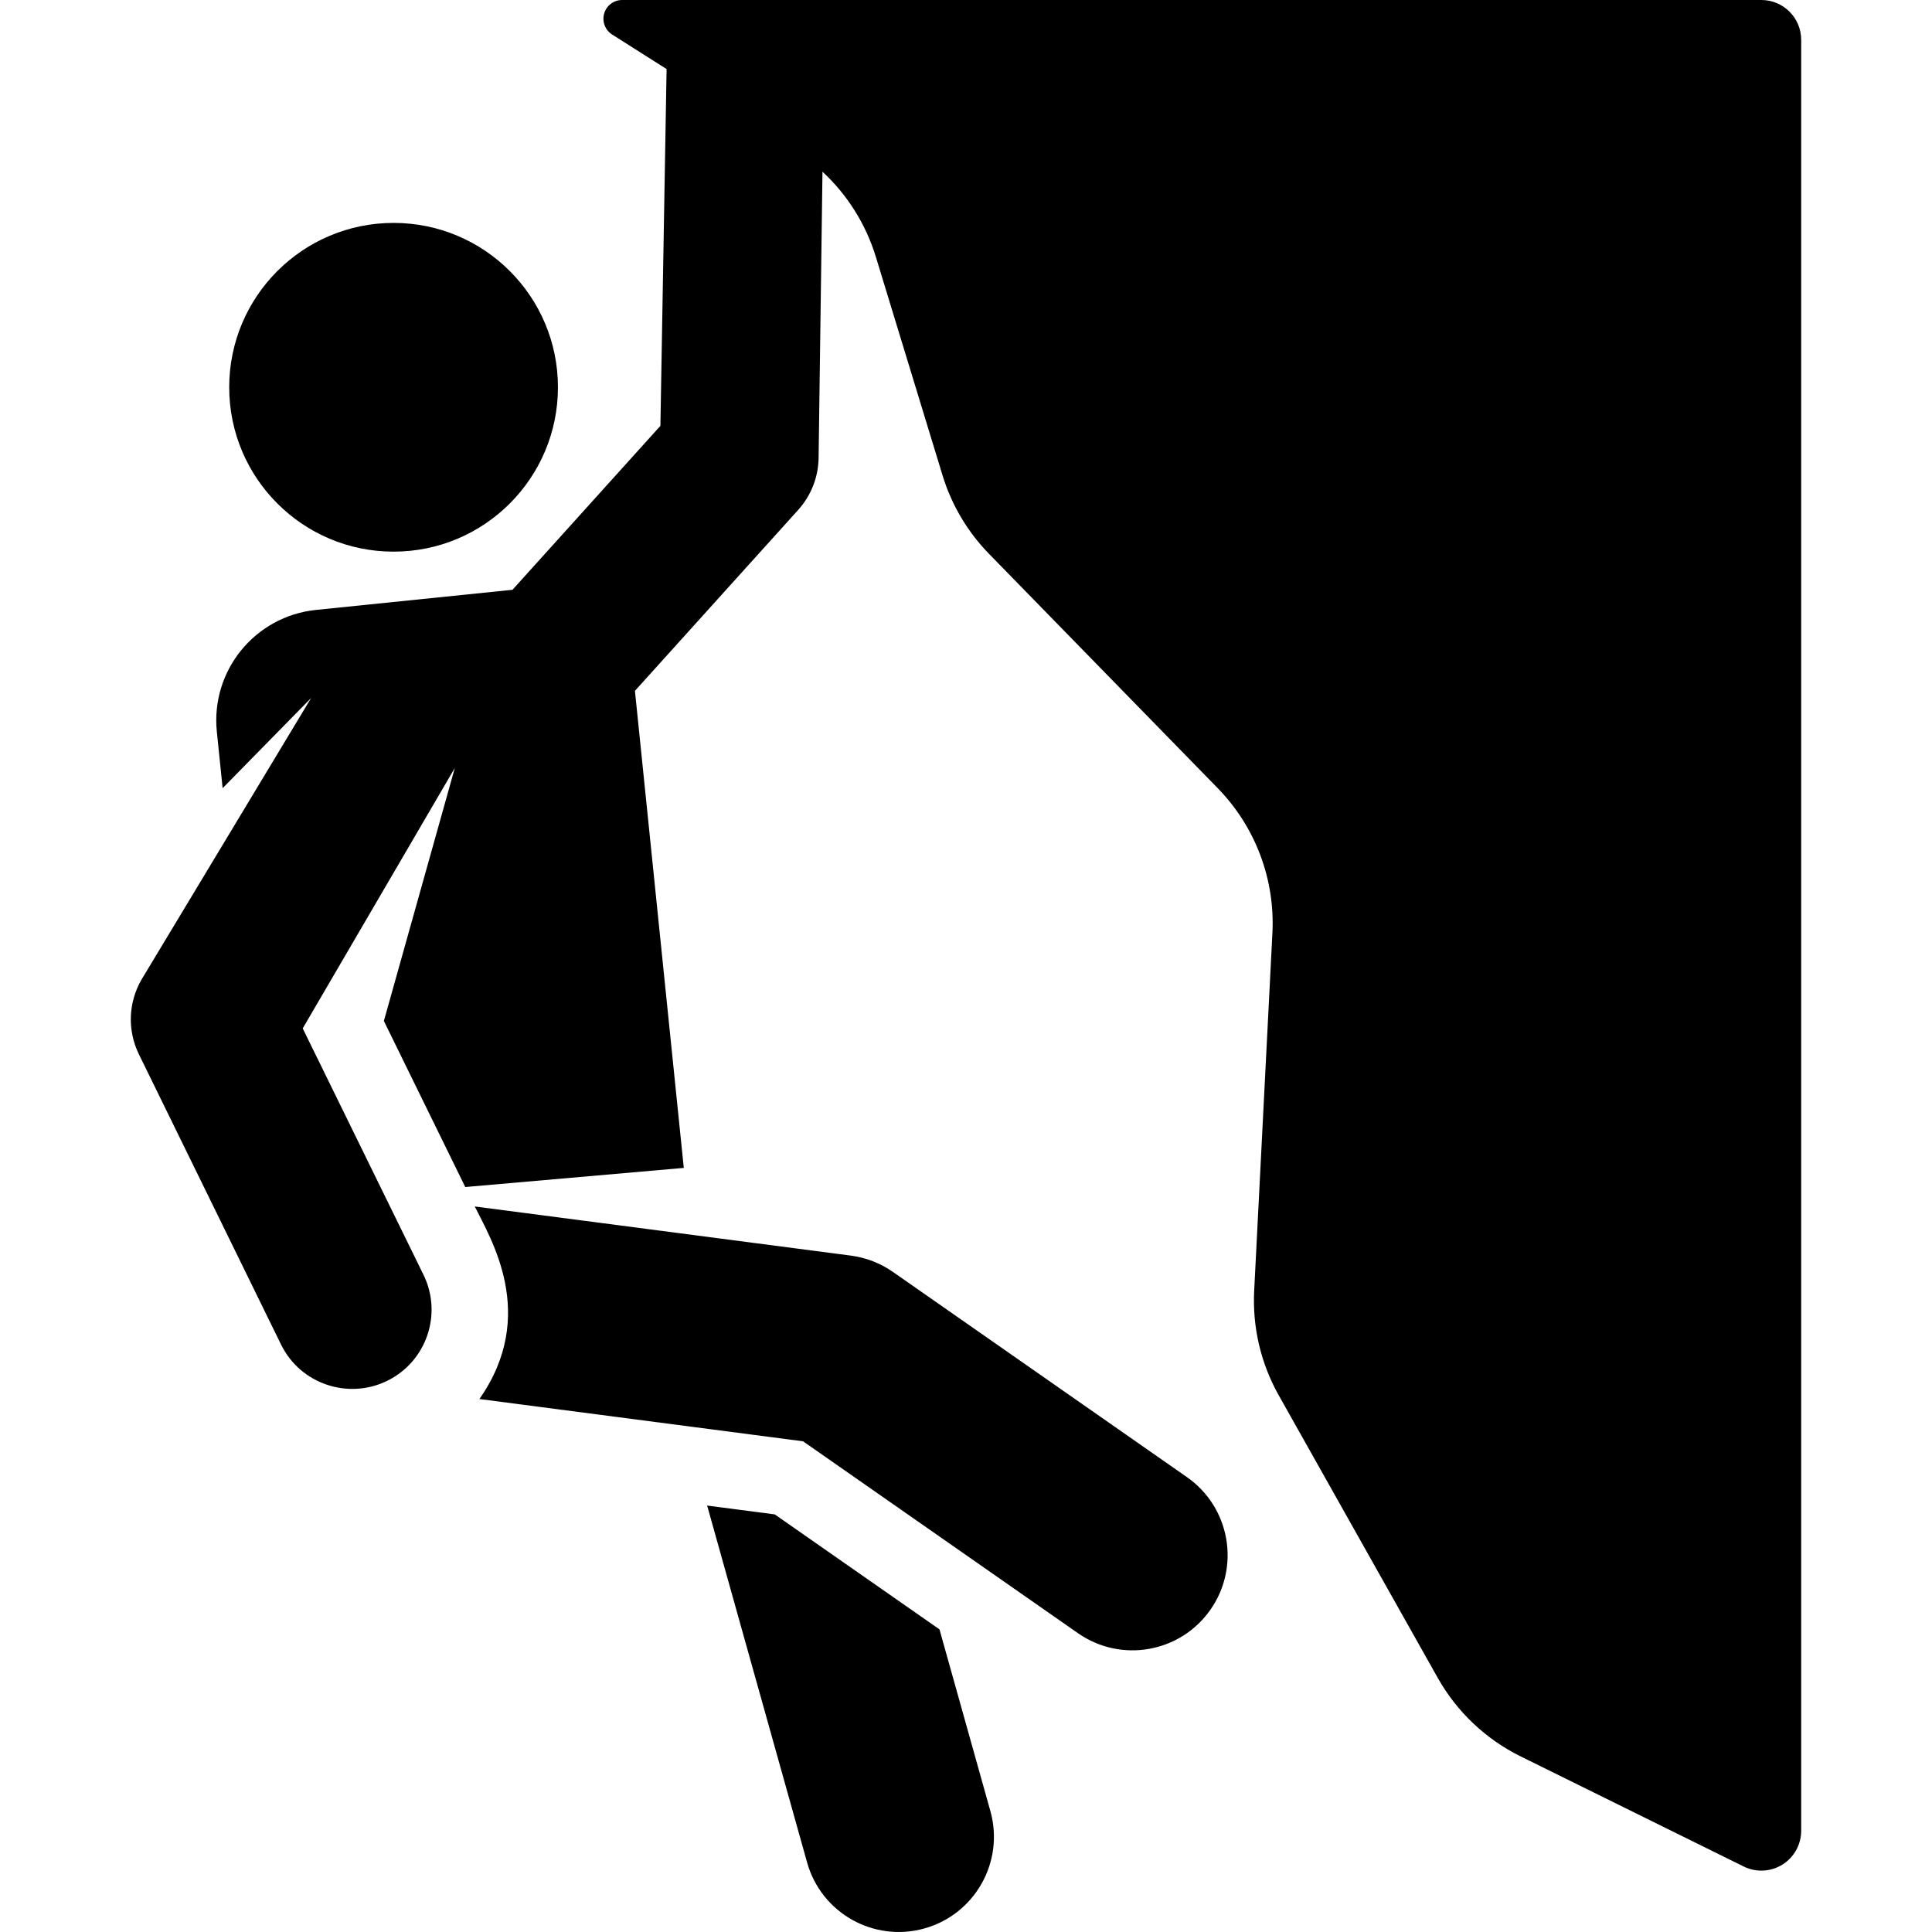
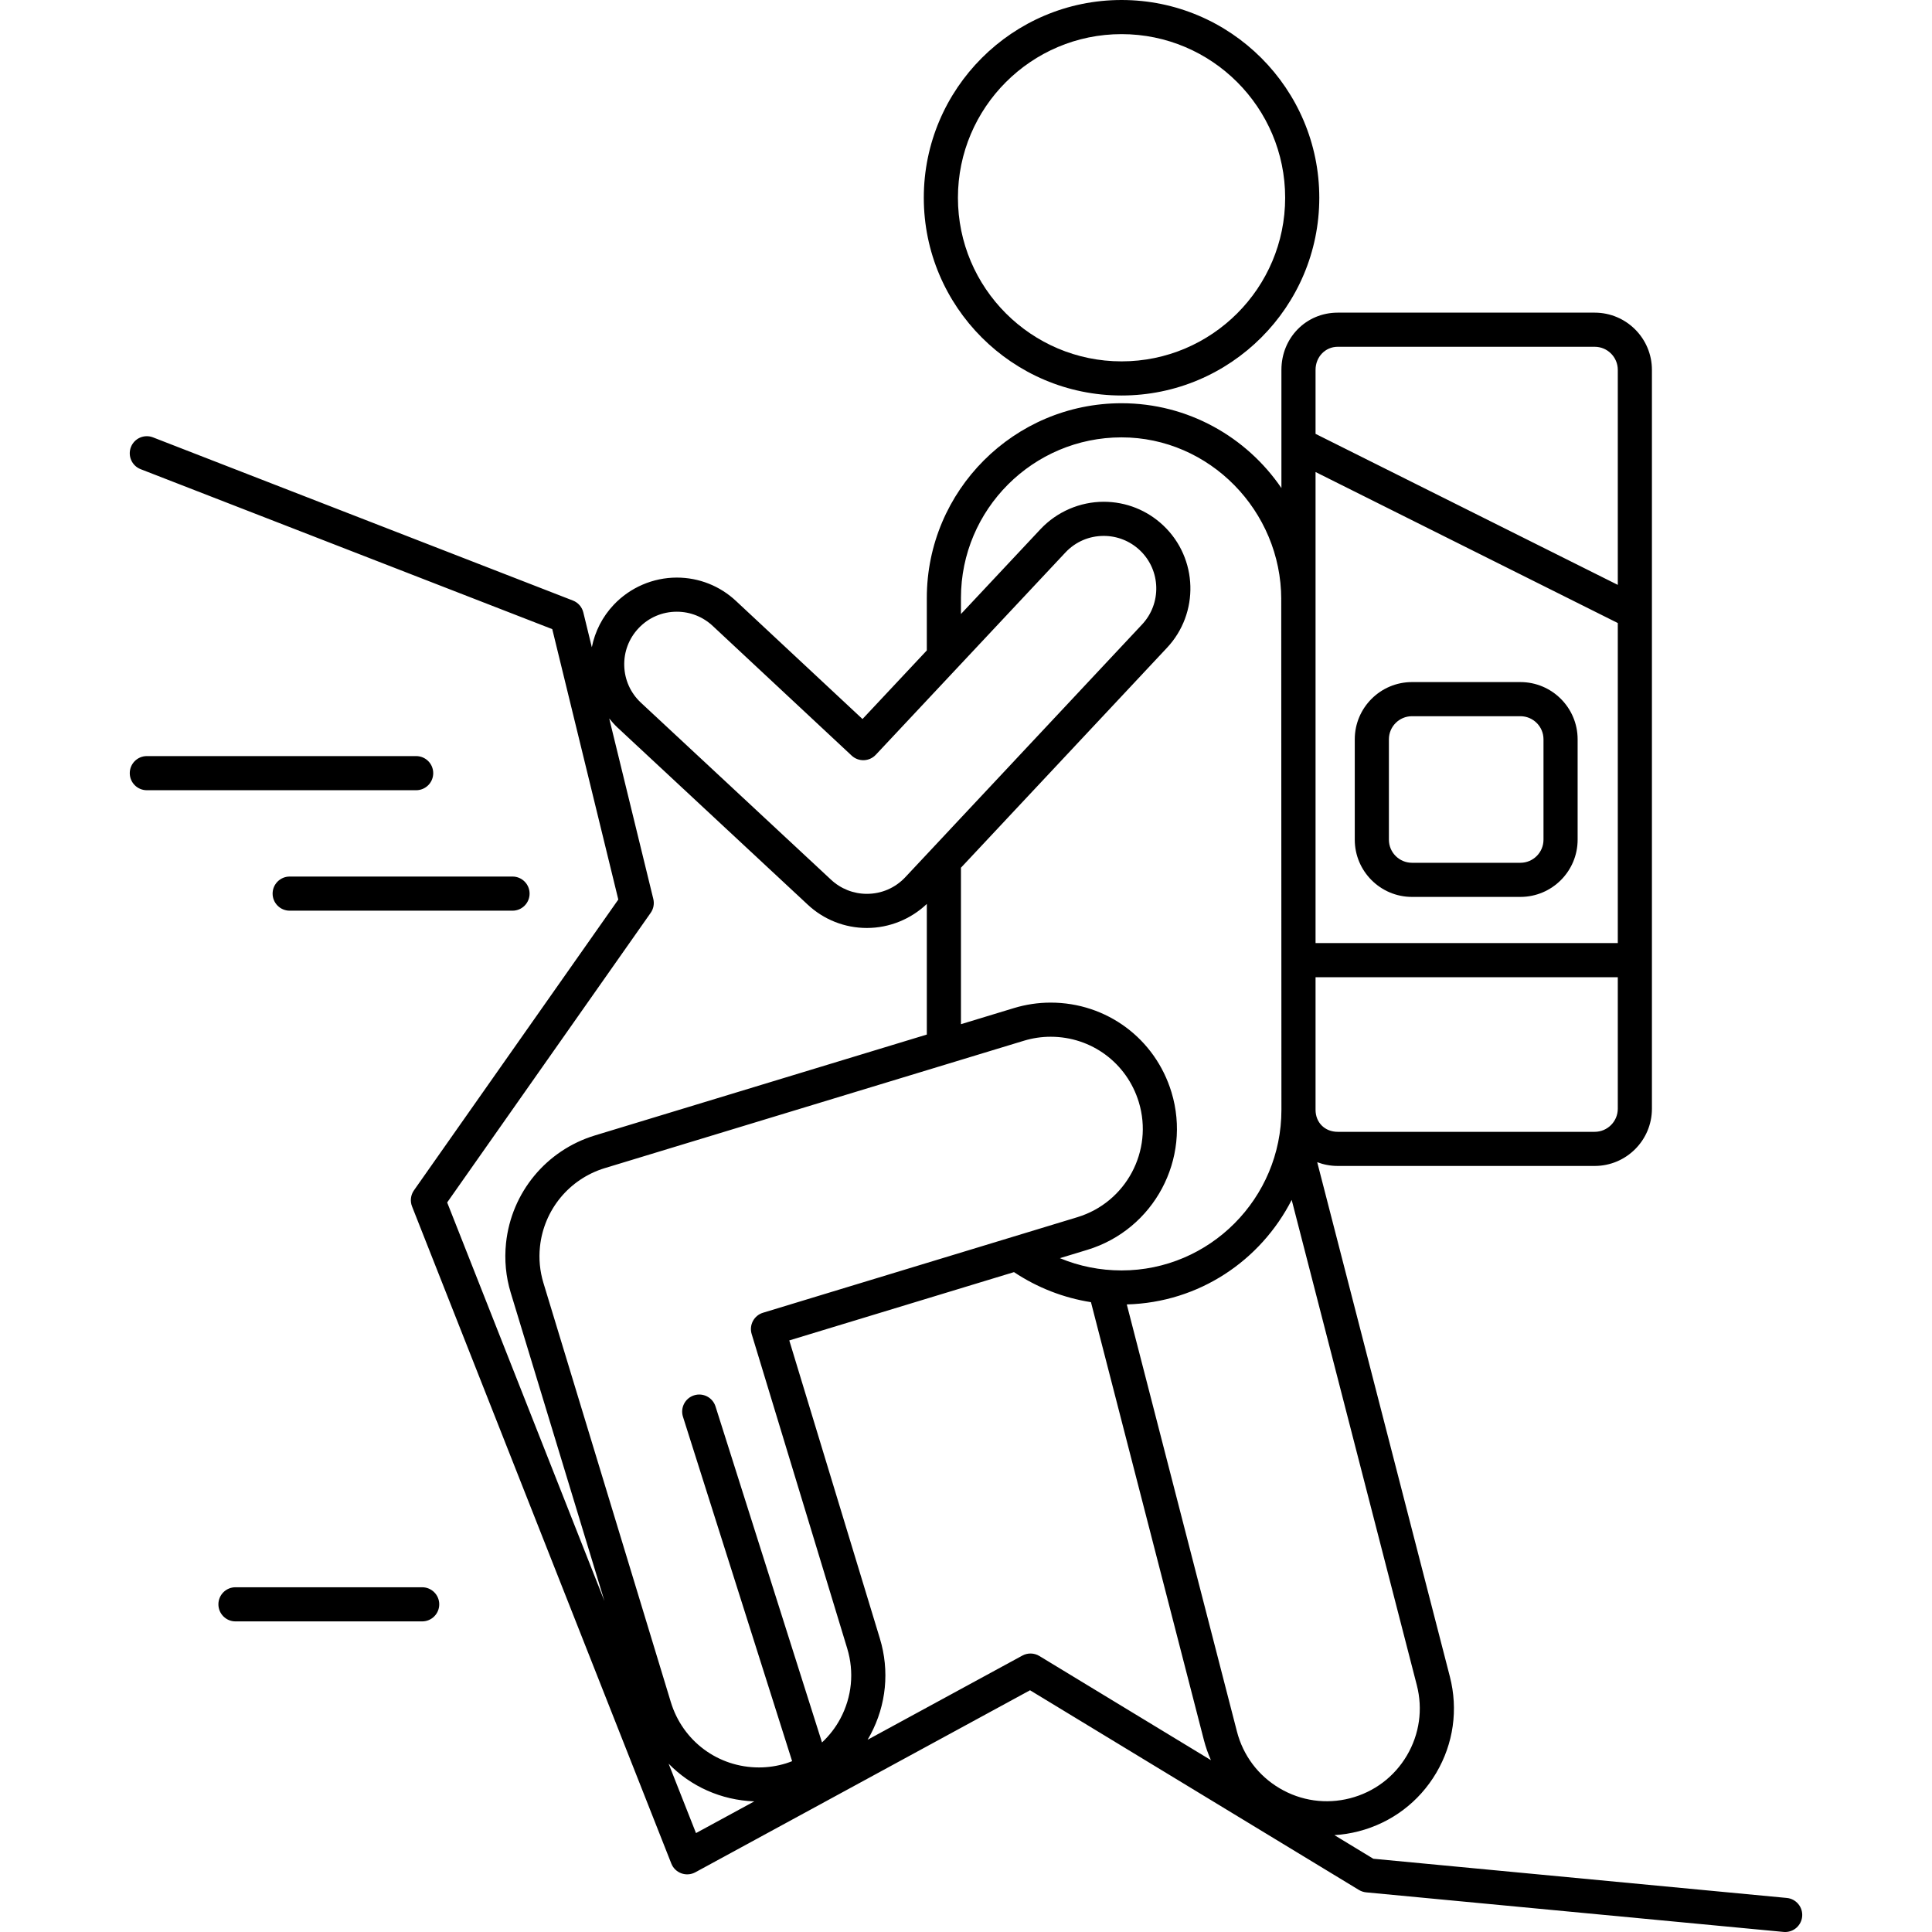
- <svg xmlns="http://www.w3.org/2000/svg" version="1.1" viewBox="0 0 304.515 304.515" enable-background="new 0 0 304.515 304.515">
+ <svg xmlns="http://www.w3.org/2000/svg" version="1.1" id="Capa_1" x="0px" y="0px" viewBox="0 0 481.131 481.131" style="enable-background:new 0 0 481.131 481.131;" xml:space="preserve">
  <g>
-     <g>
-       <path d="m148.078,256.816l-25.964-18.122-10.657-1.392 15.756,56.255c2.236,7.983 10.519,12.631 18.49,10.398 7.977-2.234 12.633-10.513 10.399-18.49l-8.024-28.649z" />
-       <circle cx="62.034" cy="61.041" r="25.907" />
-       <path d="m187.079,232.819l-46.337-32.342c-1.975-1.379-4.253-2.261-6.642-2.574l-59.266-7.744c2.483,5.066 10.024,17.088 0.728,30.351l51.015,6.665 43.33,30.244c6.808,4.751 16.154,3.064 20.886-3.715 4.742-6.793 3.079-16.143-3.714-20.885z" />
-       <path d="m277.617,0h-179.556c-1.313,0-2.467,0.867-2.833,2.128s0.145,2.611 1.254,3.314l8.584,5.441-.975,56.237-23.316,25.842-30.97,3.172c-9.615,0.985-16.611,9.578-15.627,19.193l.912,8.902 13.95-14.214-26.716,44.352c-2.114,3.622-2.269,8.053-0.43,11.805l22.403,45.75c3.08,6.285 10.641,8.706 16.726,5.722 6.228-3.052 8.749-10.552 5.722-16.726l-19.031-38.825 23.973-41.053-10.414,37.143-.768,2.741 12.829,26.172 34.443-3.016-7.701-75.191 25.73-28.517c2.033-2.254 3.178-5.17 3.219-8.204l.612-45.104c3.917,3.635 6.836,8.259 8.415,13.433l10.505,34.42c1.42,4.654 3.935,8.9 7.333,12.382l36.043,36.93c5.928,6.074 9.052,14.346 8.62,22.822l-2.874,56.391c-0.293,5.751 1.05,11.467 3.874,16.486l25.059,44.532c3.008,5.345 7.56,9.658 13.06,12.373l35.164,17.359c1.947,0.961 4.252,0.849 6.095-0.297 1.844-1.146 2.965-3.163 2.965-5.334v-282.281c0.001-3.468-2.811-6.28-6.279-6.28z" />
-     </g>
+     <path d="M279.302,98.492c27.153,0,49.244-22.092,49.244-49.247C328.547,22.091,306.456,0,279.302,0   c-27.154,0-49.246,22.091-49.246,49.245C230.056,76.4,252.148,98.492,279.302,98.492z M279.302,8.5   c22.467,0,40.744,18.278,40.744,40.745c0,22.468-18.277,40.747-40.744,40.747c-22.468,0-40.746-18.279-40.746-40.747   C238.556,26.778,256.835,8.5,279.302,8.5z" />
+     <path d="M444.967,472.65l-102.969-9.762l-9.682-5.879c2.01-0.124,4.023-0.44,6.017-0.954c8.182-2.11,15.052-7.279,19.345-14.555   c4.293-7.276,5.495-15.789,3.385-23.97l-33.035-128.109c1.577,0.599,3.292,0.938,5.105,0.938h64c7.857,0,14.25-6.393,14.25-14.25   v-184c0-7.857-6.393-14.25-14.25-14.25h-64c-7.86,0-14.018,6.259-14.018,14.25v29.435c-8.694-12.745-23.295-21.126-39.814-21.126   c-26.74,0-48.494,21.755-48.494,48.495v13.064l-16.018,17.086l-31.415-29.323c-4.025-3.807-9.292-5.903-14.829-5.903   c-5.912,0-11.632,2.464-15.692,6.759c-2.83,2.993-4.686,6.65-5.469,10.593l-2.12-8.682c-0.329-1.348-1.296-2.451-2.59-2.953   l-104.57-40.635c-2.189-0.852-4.65,0.234-5.501,2.422c-0.85,2.188,0.234,4.651,2.423,5.501l102.506,39.832l16.447,67.341   l-50.892,72.422c-0.821,1.169-1,2.674-0.476,4.003l64.569,163.646c0.446,1.132,1.357,2.019,2.502,2.435   c1.144,0.415,2.411,0.321,3.481-0.261l83.349-45.33l81.906,49.73c0.549,0.333,1.166,0.538,1.805,0.598l103.939,9.854   c0.137,0.013,0.272,0.02,0.406,0.02c2.166,0,4.018-1.649,4.227-3.849C449.018,474.945,447.304,472.872,444.967,472.65z    M350.358,437.182c-3.14,5.32-8.163,9.101-14.147,10.644c-5.981,1.543-12.206,0.664-17.528-2.475   c-5.321-3.139-9.101-8.163-10.644-14.146l-27.431-106.359c18.015-0.484,33.338-10.919,41.064-26.028l31.16,120.836   C354.376,425.636,353.497,431.861,350.358,437.182z M402.883,234.86h-75.268V117.548l75.268,37.607V234.86z M397.133,281.86h-64   c-3.197,0-5.518-2.302-5.518-5.474V243.36h75.268v32.75C402.883,279.28,400.304,281.86,397.133,281.86z M333.133,86.36h64   c3.171,0,5.75,2.58,5.75,5.75v53.544l-75.268-37.608V92.11C327.616,88.886,330.04,86.36,333.133,86.36z M239.308,148.913   c0-22.053,17.941-39.995,39.994-39.995c21.903,0,39.769,18.332,39.769,40.332c0,0.298-0.058-0.281,0,0l0.045,127.136   c0,22.052-17.859,39.992-39.811,39.992c-5.341,0-10.531-1.042-15.355-3.053l6.833-2.077c16.596-5.045,25.996-22.651,20.954-39.247   c-4.058-13.349-16.149-22.318-30.089-22.318c-3.093,0-6.175,0.46-9.159,1.367l-13.181,4.006v-38.967l51.25-54.706   c8.178-8.653,7.792-22.346-0.859-30.523c-4.025-3.806-9.293-5.902-14.83-5.902c-5.913,0-11.633,2.464-15.705,6.772l-19.855,21.18   V148.913z M187.188,332.214l23.795,78.295c1.783,5.868,1.176,12.078-1.711,17.487c-1.202,2.253-2.757,4.236-4.566,5.934   l-26.521-83.681c-0.709-2.236-3.092-3.475-5.336-2.767c-2.237,0.709-3.477,3.098-2.768,5.336l27.183,85.771   c-0.518,0.199-1.035,0.399-1.571,0.562c-2.181,0.663-4.429,0.999-6.682,0.999c-0.001,0-0.001,0-0.001,0   c-10.174-0.001-18.997-6.546-21.957-16.288l-31.696-104.285c-0.011-0.035-0.021-0.069-0.032-0.103   c-0.888-2.947-1.175-5.979-0.855-9.014c0.968-9.171,7.279-16.835,16.089-19.545c0.028-0.008,0.057-0.016,0.085-0.024   l104.317-31.707c2.182-0.664,4.432-1,6.687-1c10.171,0,18.994,6.546,21.956,16.289c3.68,12.112-3.182,24.962-15.294,28.644   l-78.292,23.797C187.773,327.595,186.506,329.969,187.188,332.214z M159.03,156.436c2.499-2.643,5.879-4.099,9.517-4.099   c3.356,0,6.549,1.271,9.009,3.598l34.535,32.236c1.714,1.599,4.397,1.51,6.001-0.2l47.262-50.415   c2.498-2.643,5.877-4.098,9.516-4.098c3.357,0,6.55,1.271,8.991,3.579c5.246,4.958,5.48,13.261,0.508,18.521l-58.954,62.93   c-2.506,2.649-5.892,4.108-9.536,4.108h-0.001c-3.327,0-6.497-1.251-8.932-3.529l-47.395-44.125   c-2.541-2.402-3.995-5.65-4.093-9.146C155.359,162.301,156.628,158.977,159.03,156.436z M162.044,227.324   c0.704-1.003,0.942-2.261,0.651-3.452l-10.979-44.951c0.623,0.774,1.282,1.525,2.018,2.22l47.411,44.141   c4.008,3.749,9.239,5.814,14.73,5.814h0.002c5.543,0,10.918-2.165,14.931-5.985v32.528l-82.555,25.092   c-0.029,0.008-0.059,0.017-0.088,0.026c-12.126,3.684-20.819,14.208-22.148,26.81c-0.442,4.193-0.041,8.379,1.172,12.367   c0.015,0.052,0.033,0.111,0.053,0.171l23.285,76.612l-39.167-99.267L162.044,227.324z M166.506,439.212   c5.503,5.648,13.061,9.09,21.34,9.39l-14.52,7.896L166.506,439.212z M254.6,412.296l-38.542,20.962   c0.245-0.414,0.484-0.832,0.712-1.259c3.956-7.412,4.789-15.921,2.346-23.961l-22.56-74.229l55.96-17.009   c5.826,3.874,12.327,6.407,19.17,7.484l28.122,109.042c0.447,1.734,1.04,3.405,1.753,5.01l-42.725-25.94   C257.542,411.611,255.928,411.574,254.6,412.296z" />
+     <path d="M351.631,223.36h27c7.857,0,14.25-6.393,14.25-14.25v-25c0-7.857-6.393-14.25-14.25-14.25h-27   c-7.857,0-14.25,6.393-14.25,14.25v25C337.381,216.967,343.773,223.36,351.631,223.36z M345.881,184.11   c0-3.17,2.579-5.75,5.75-5.75h27c3.171,0,5.75,2.58,5.75,5.75v25c0,3.17-2.579,5.75-5.75,5.75h-27c-3.171,0-5.75-2.58-5.75-5.75   V184.11z" />
+     <path d="M107.887,192.541c0-2.347-1.902-4.25-4.25-4.25H36.566c-2.348,0-4.25,1.903-4.25,4.25s1.902,4.25,4.25,4.25h67.071   C105.985,196.791,107.887,194.888,107.887,192.541z" />
+     <path d="M105.136,395.28H58.639c-2.348,0-4.25,1.903-4.25,4.25c0,2.347,1.902,4.25,4.25,4.25h46.497c2.348,0,4.25-1.903,4.25-4.25   C109.386,397.183,107.484,395.28,105.136,395.28z" />
+     <path d="M67.888,222.54c0,2.347,1.902,4.25,4.25,4.25h55.497c2.348,0,4.25-1.903,4.25-4.25s-1.902-4.25-4.25-4.25H72.138   C69.791,218.29,67.888,220.193,67.888,222.54z" />
  </g>
+   <g>
+ </g>
+   <g>
+ </g>
+   <g>
+ </g>
+   <g>
+ </g>
+   <g>
+ </g>
+   <g>
+ </g>
+   <g>
+ </g>
+   <g>
+ </g>
+   <g>
+ </g>
+   <g>
+ </g>
+   <g>
+ </g>
+   <g>
+ </g>
+   <g>
+ </g>
+   <g>
+ </g>
+   <g>
+ </g>
</svg>
